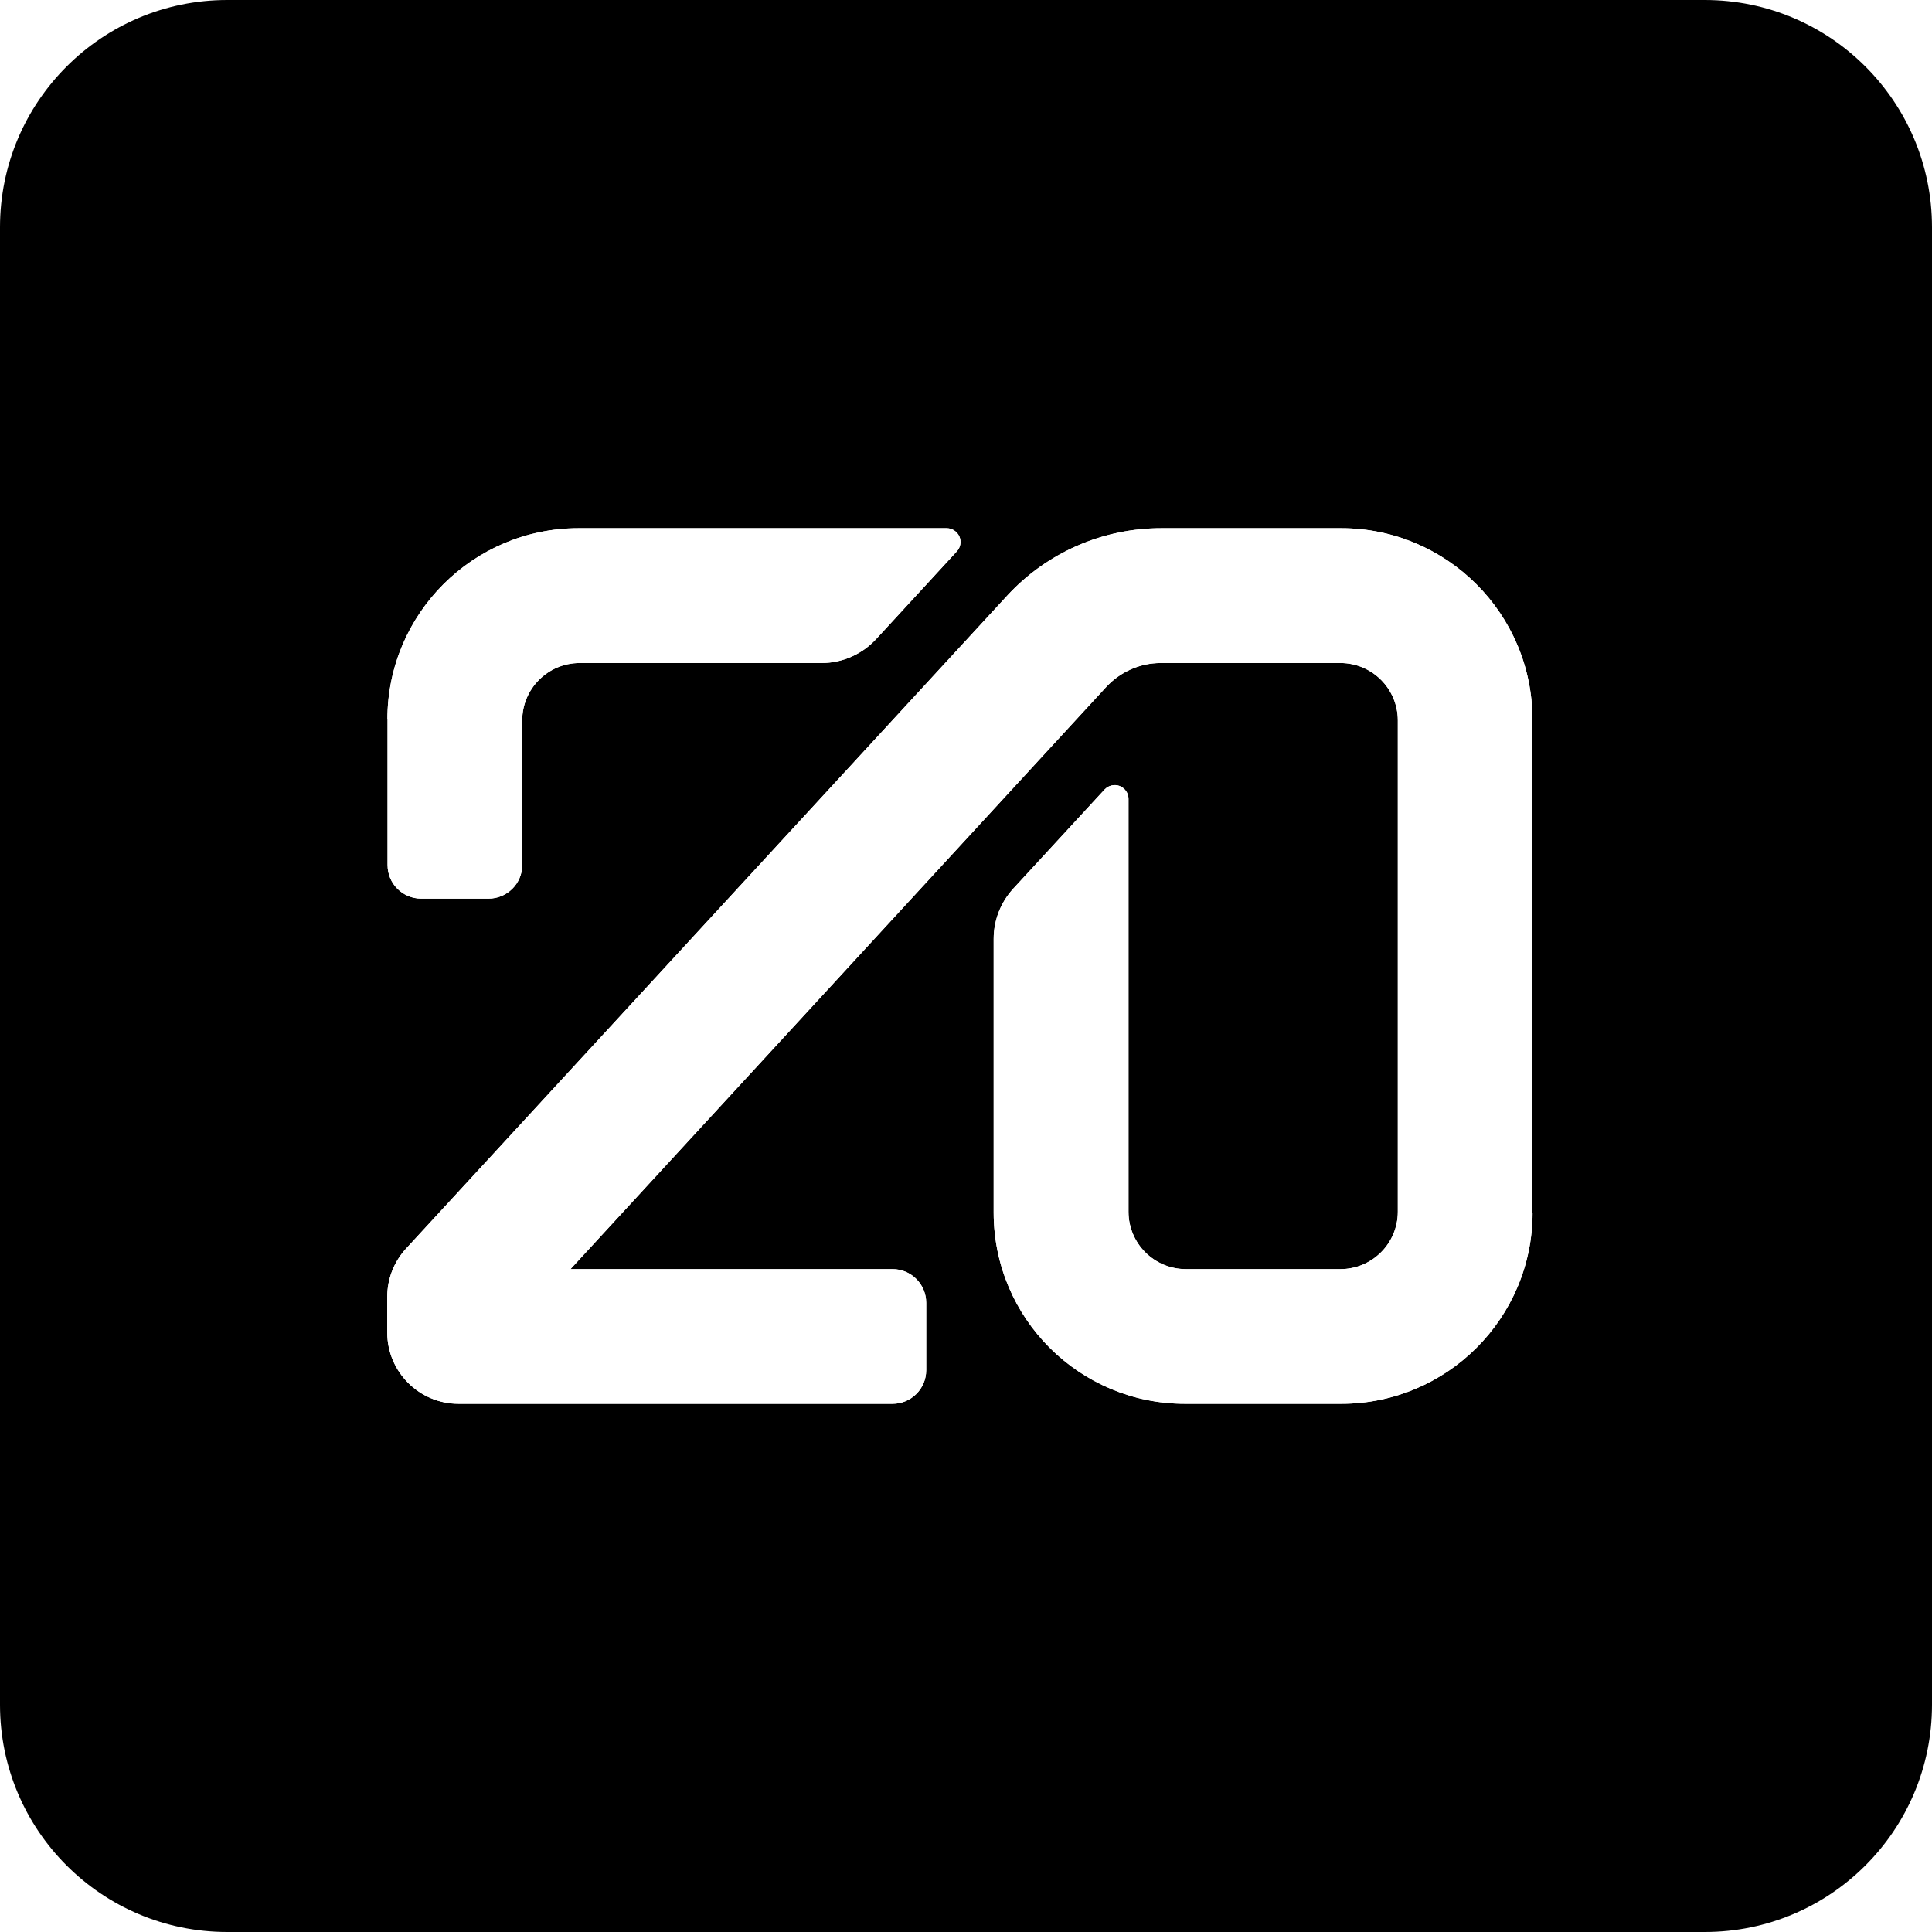
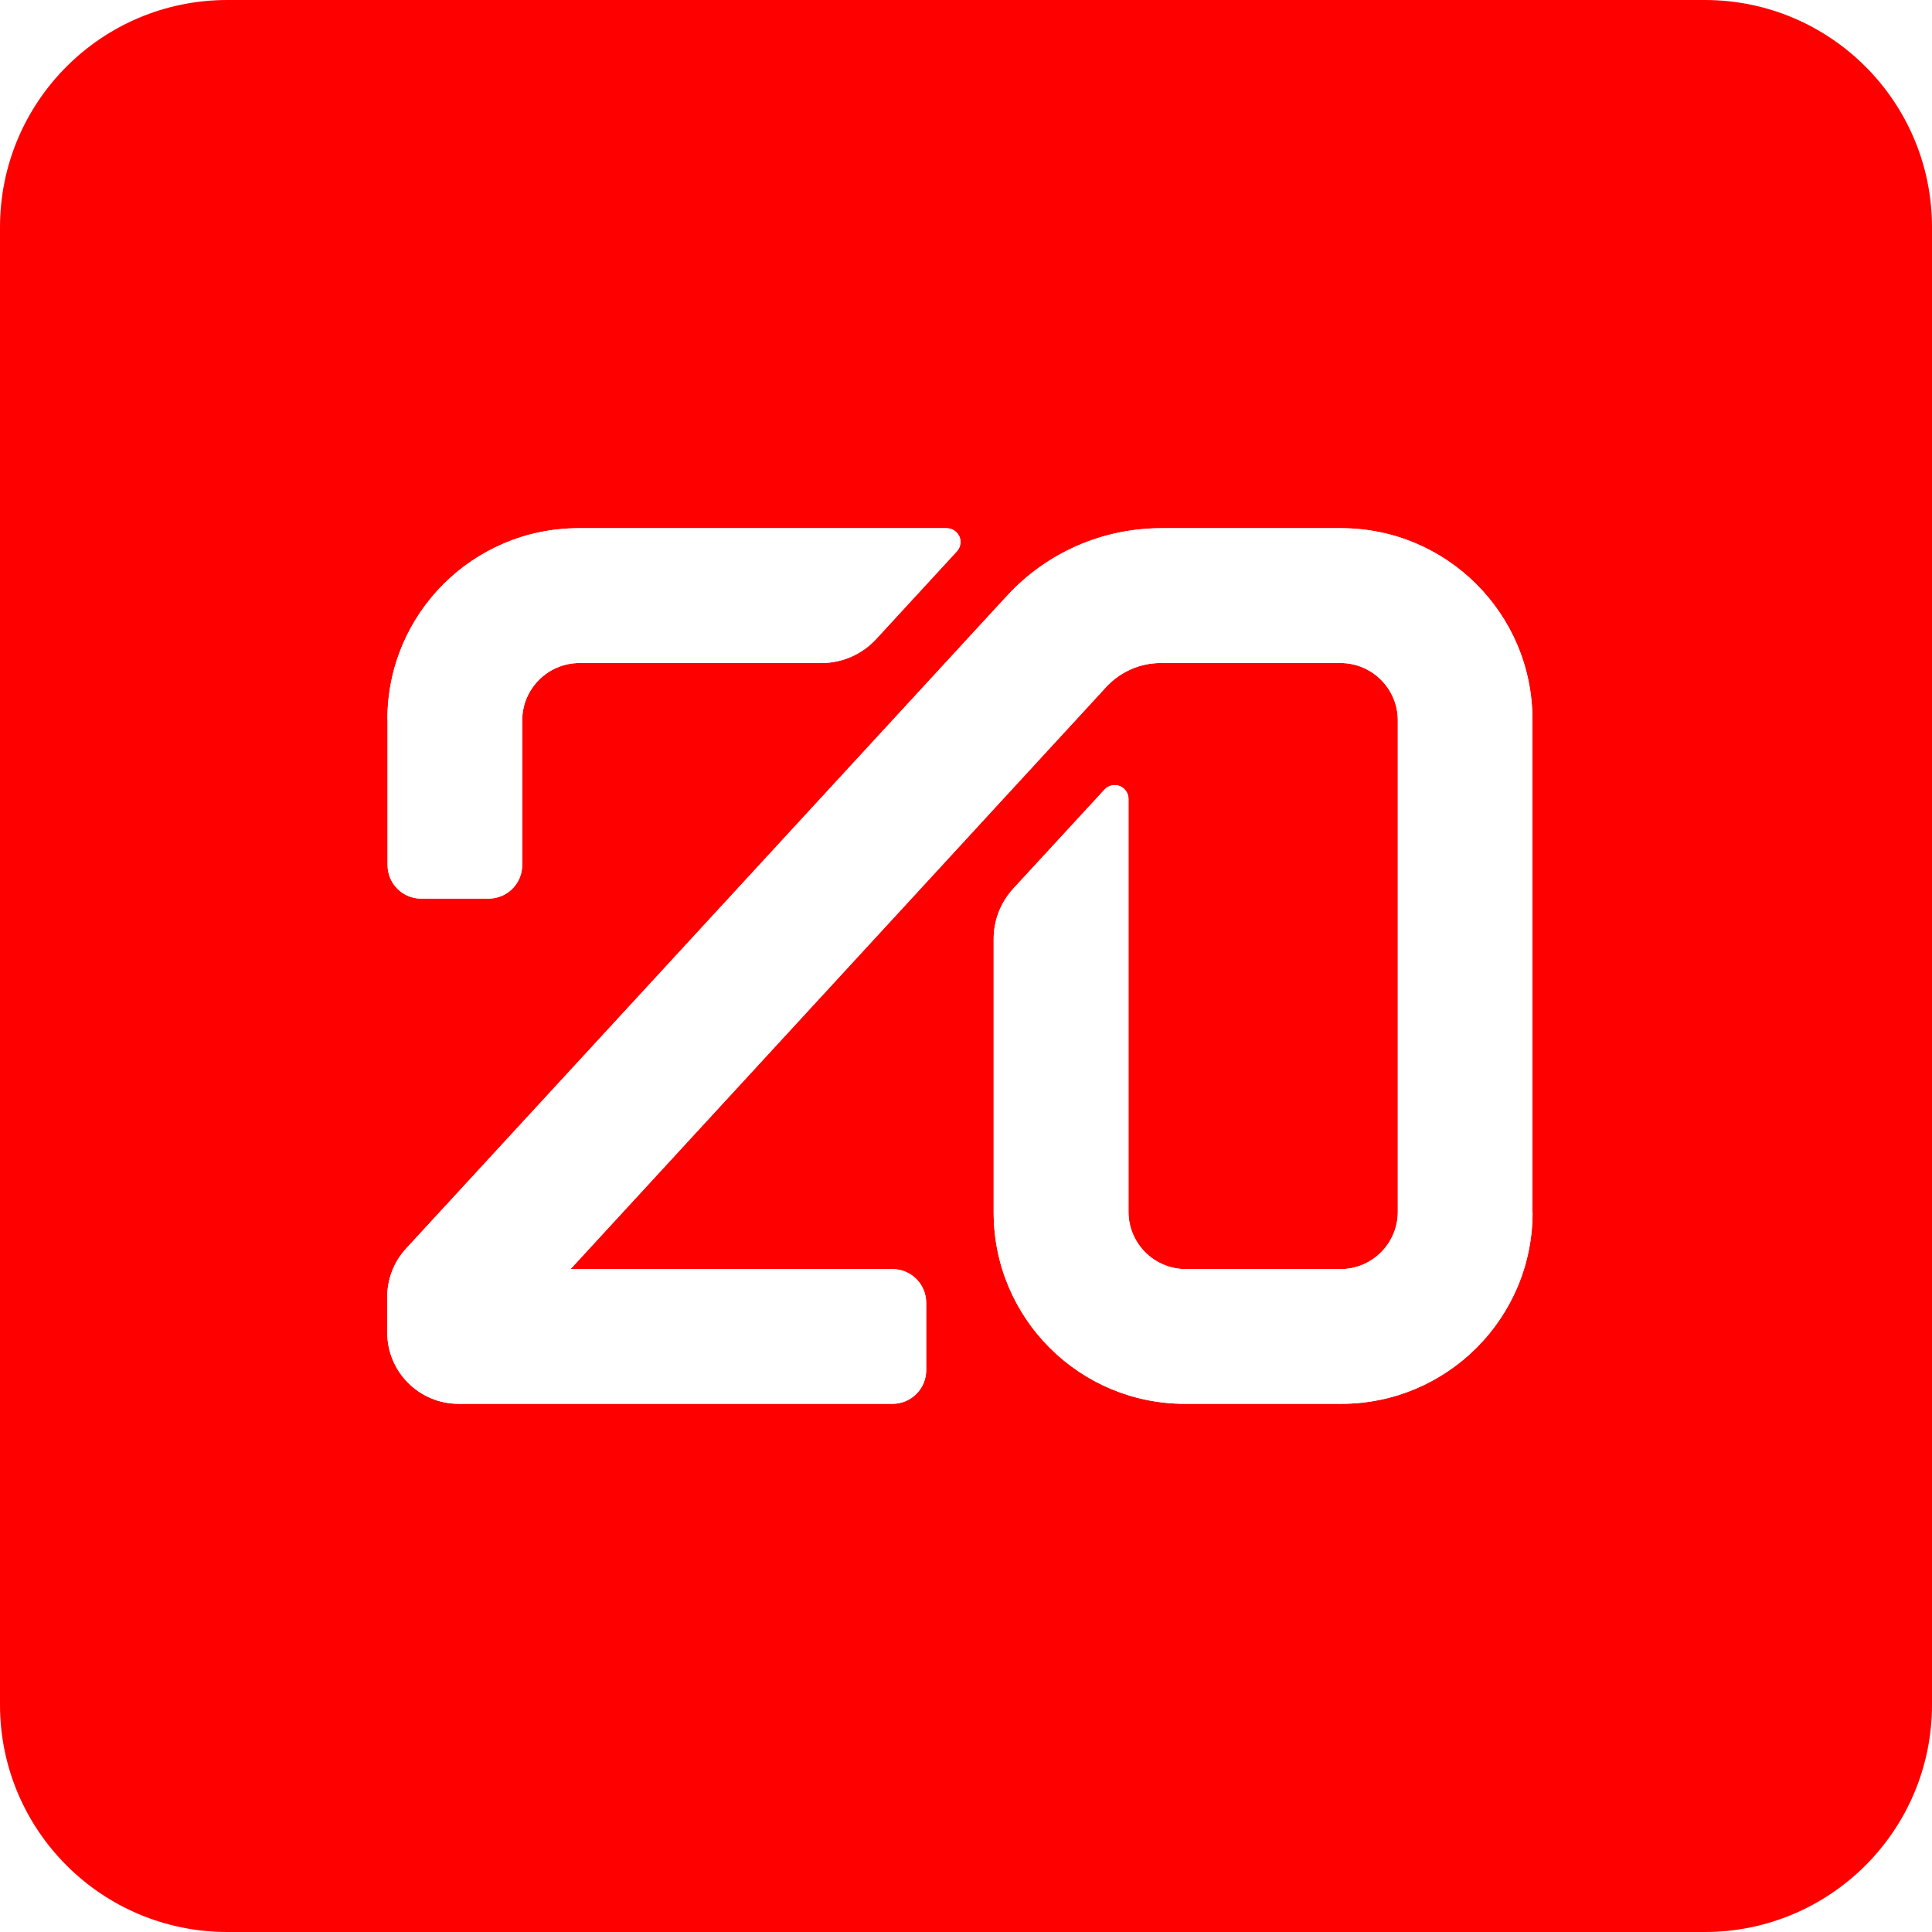
<svg xmlns="http://www.w3.org/2000/svg" width="96px" height="96px" viewBox="0 0 96 96" version="1.1">
  <defs>
    <clipPath id="clip1">
      <path d="M 11.293 0 L 84.707 0 C 90.945 0 96 5.055 96 11.293 L 96 84.707 C 96 90.945 90.945 96 84.707 96 L 11.293 96 C 5.055 96 0 90.945 0 84.707 L 0 11.293 C 0 5.055 5.055 0 11.293 0 Z M 11.293 0 " />
    </clipPath>
    <clipPath id="clip2">
      <path d="M 19 26 L 48 26 L 48 45 L 19 45 Z M 19 26 " />
    </clipPath>
    <clipPath id="clip3">
      <path d="M 11.293 0 L 84.707 0 C 90.945 0 96 5.055 96 11.293 L 96 84.707 C 96 90.945 90.945 96 84.707 96 L 11.293 96 C 5.055 96 0 90.945 0 84.707 L 0 11.293 C 0 5.055 5.055 0 11.293 0 Z M 11.293 0 " />
    </clipPath>
    <clipPath id="clip4">
      <path d="M 19 26 L 77 26 L 77 70 L 19 70 Z M 19 26 " />
    </clipPath>
    <clipPath id="clip5">
      <path d="M 11.293 0 L 84.707 0 C 90.945 0 96 5.055 96 11.293 L 96 84.707 C 96 90.945 90.945 96 84.707 96 L 11.293 96 C 5.055 96 0 90.945 0 84.707 L 0 11.293 C 0 5.055 5.055 0 11.293 0 Z M 11.293 0 " />
    </clipPath>
  </defs>
  <g id="surface1">
    <g clip-path="url(#clip1)" clip-rule="nonzero">
-       <path style=" stroke:none;fill-rule:nonzero;fill:rgb(0%,0%,0%);fill-opacity:1;" d="M 96 0 L 0 0 L 0 96 L 96 96 Z M 19.25 35.746 C 19.25 30.5 23.508 26.246 28.75 26.246 L 47.039 26.246 C 47.309 26.246 47.555 26.406 47.668 26.652 C 47.781 26.902 47.73 27.191 47.547 27.395 L 43.539 31.75 C 42.84 32.508 41.859 32.945 40.828 32.945 L 28.801 32.945 C 27.227 32.945 25.949 34.223 25.949 35.797 L 25.949 42.98 C 25.949 43.906 25.199 44.652 24.273 44.652 L 20.93 44.652 C 20.004 44.652 19.258 43.906 19.258 42.98 L 19.258 35.746 Z M 76.152 60.254 C 76.152 65.5 71.895 69.754 66.648 69.754 L 58.879 69.754 C 53.633 69.754 49.375 65.5 49.375 60.254 L 49.375 46.652 C 49.375 45.727 49.723 44.836 50.352 44.152 L 54.883 39.234 C 55.074 39.027 55.371 38.957 55.637 39.055 C 55.898 39.164 56.074 39.41 56.074 39.691 L 56.074 60.211 C 56.074 61.785 57.352 63.062 58.926 63.062 L 66.605 63.062 C 68.18 63.062 69.457 61.785 69.457 60.211 L 69.457 35.797 C 69.457 34.223 68.18 32.945 66.605 32.945 L 57.676 32.945 C 56.652 32.945 55.68 33.375 54.98 34.121 L 28.348 63.062 L 44.352 63.062 C 45.273 63.062 46.023 63.812 46.023 64.738 L 46.023 68.082 C 46.023 69.008 45.273 69.754 44.352 69.754 L 22.785 69.754 C 20.832 69.754 19.242 68.168 19.242 66.211 L 19.242 64.441 C 19.242 63.551 19.574 62.695 20.18 62.039 L 50.039 29.605 C 52.016 27.457 54.789 26.246 57.707 26.246 L 66.641 26.246 C 71.887 26.246 76.145 30.5 76.145 35.746 L 76.145 60.254 Z M 76.152 60.254 " />
+       <path style=" stroke:none;fill-rule:nonzero;fill:#FF0000;fill-opacity:1;" d="M 96 0 L 0 0 L 0 96 L 96 96 Z M 19.25 35.746 C 19.25 30.5 23.508 26.246 28.75 26.246 L 47.039 26.246 C 47.309 26.246 47.555 26.406 47.668 26.652 C 47.781 26.902 47.73 27.191 47.547 27.395 L 43.539 31.75 C 42.84 32.508 41.859 32.945 40.828 32.945 L 28.801 32.945 C 27.227 32.945 25.949 34.223 25.949 35.797 L 25.949 42.98 C 25.949 43.906 25.199 44.652 24.273 44.652 L 20.93 44.652 C 20.004 44.652 19.258 43.906 19.258 42.98 L 19.258 35.746 Z M 76.152 60.254 C 76.152 65.5 71.895 69.754 66.648 69.754 L 58.879 69.754 C 53.633 69.754 49.375 65.5 49.375 60.254 L 49.375 46.652 C 49.375 45.727 49.723 44.836 50.352 44.152 L 54.883 39.234 C 55.074 39.027 55.371 38.957 55.637 39.055 C 55.898 39.164 56.074 39.41 56.074 39.691 L 56.074 60.211 C 56.074 61.785 57.352 63.062 58.926 63.062 L 66.605 63.062 C 68.18 63.062 69.457 61.785 69.457 60.211 L 69.457 35.797 C 69.457 34.223 68.18 32.945 66.605 32.945 L 57.676 32.945 C 56.652 32.945 55.68 33.375 54.98 34.121 L 28.348 63.062 L 44.352 63.062 C 45.273 63.062 46.023 63.812 46.023 64.738 L 46.023 68.082 C 46.023 69.008 45.273 69.754 44.352 69.754 L 22.785 69.754 C 20.832 69.754 19.242 68.168 19.242 66.211 L 19.242 64.441 C 19.242 63.551 19.574 62.695 20.18 62.039 L 50.039 29.605 C 52.016 27.457 54.789 26.246 57.707 26.246 L 66.641 26.246 C 71.887 26.246 76.145 30.5 76.145 35.746 L 76.145 60.254 Z M 76.152 60.254 " />
    </g>
    <g clip-path="url(#clip2)" clip-rule="nonzero">
      <g clip-path="url(#clip3)" clip-rule="nonzero">
        <path style=" stroke:none;fill-rule:nonzero;fill:rgb(100%,100%,100%);fill-opacity:1;" d="M 19.25 35.746 C 19.25 30.5 23.508 26.246 28.75 26.246 L 47.039 26.246 C 47.309 26.246 47.555 26.406 47.668 26.652 C 47.781 26.902 47.73 27.191 47.547 27.395 L 43.539 31.75 C 42.84 32.508 41.859 32.945 40.828 32.945 L 28.801 32.945 C 27.227 32.945 25.949 34.223 25.949 35.797 L 25.949 42.98 C 25.949 43.906 25.199 44.652 24.273 44.652 L 20.93 44.652 C 20.004 44.652 19.258 43.906 19.258 42.98 L 19.258 35.746 Z M 19.25 35.746 " />
      </g>
    </g>
    <g clip-path="url(#clip4)" clip-rule="nonzero">
      <g clip-path="url(#clip5)" clip-rule="nonzero">
        <path style=" stroke:none;fill-rule:nonzero;fill:rgb(100%,100%,100%);fill-opacity:1;" d="M 76.152 60.254 C 76.152 65.5 71.895 69.754 66.648 69.754 L 58.879 69.754 C 53.633 69.754 49.375 65.5 49.375 60.254 L 49.375 46.652 C 49.375 45.727 49.723 44.836 50.352 44.152 L 54.883 39.234 C 55.074 39.027 55.371 38.957 55.637 39.055 C 55.898 39.164 56.074 39.41 56.074 39.691 L 56.074 60.211 C 56.074 61.785 57.352 63.062 58.926 63.062 L 66.605 63.062 C 68.18 63.062 69.457 61.785 69.457 60.211 L 69.457 35.797 C 69.457 34.223 68.18 32.945 66.605 32.945 L 57.676 32.945 C 56.652 32.945 55.68 33.375 54.98 34.121 L 28.348 63.062 L 44.352 63.062 C 45.273 63.062 46.023 63.812 46.023 64.738 L 46.023 68.082 C 46.023 69.008 45.273 69.754 44.352 69.754 L 22.785 69.754 C 20.832 69.754 19.242 68.168 19.242 66.211 L 19.242 64.441 C 19.242 63.551 19.574 62.695 20.18 62.039 L 50.039 29.605 C 52.016 27.457 54.789 26.246 57.707 26.246 L 66.641 26.246 C 71.887 26.246 76.145 30.5 76.145 35.746 L 76.145 60.254 Z M 76.152 60.254 " />
      </g>
    </g>
  </g>
</svg>
